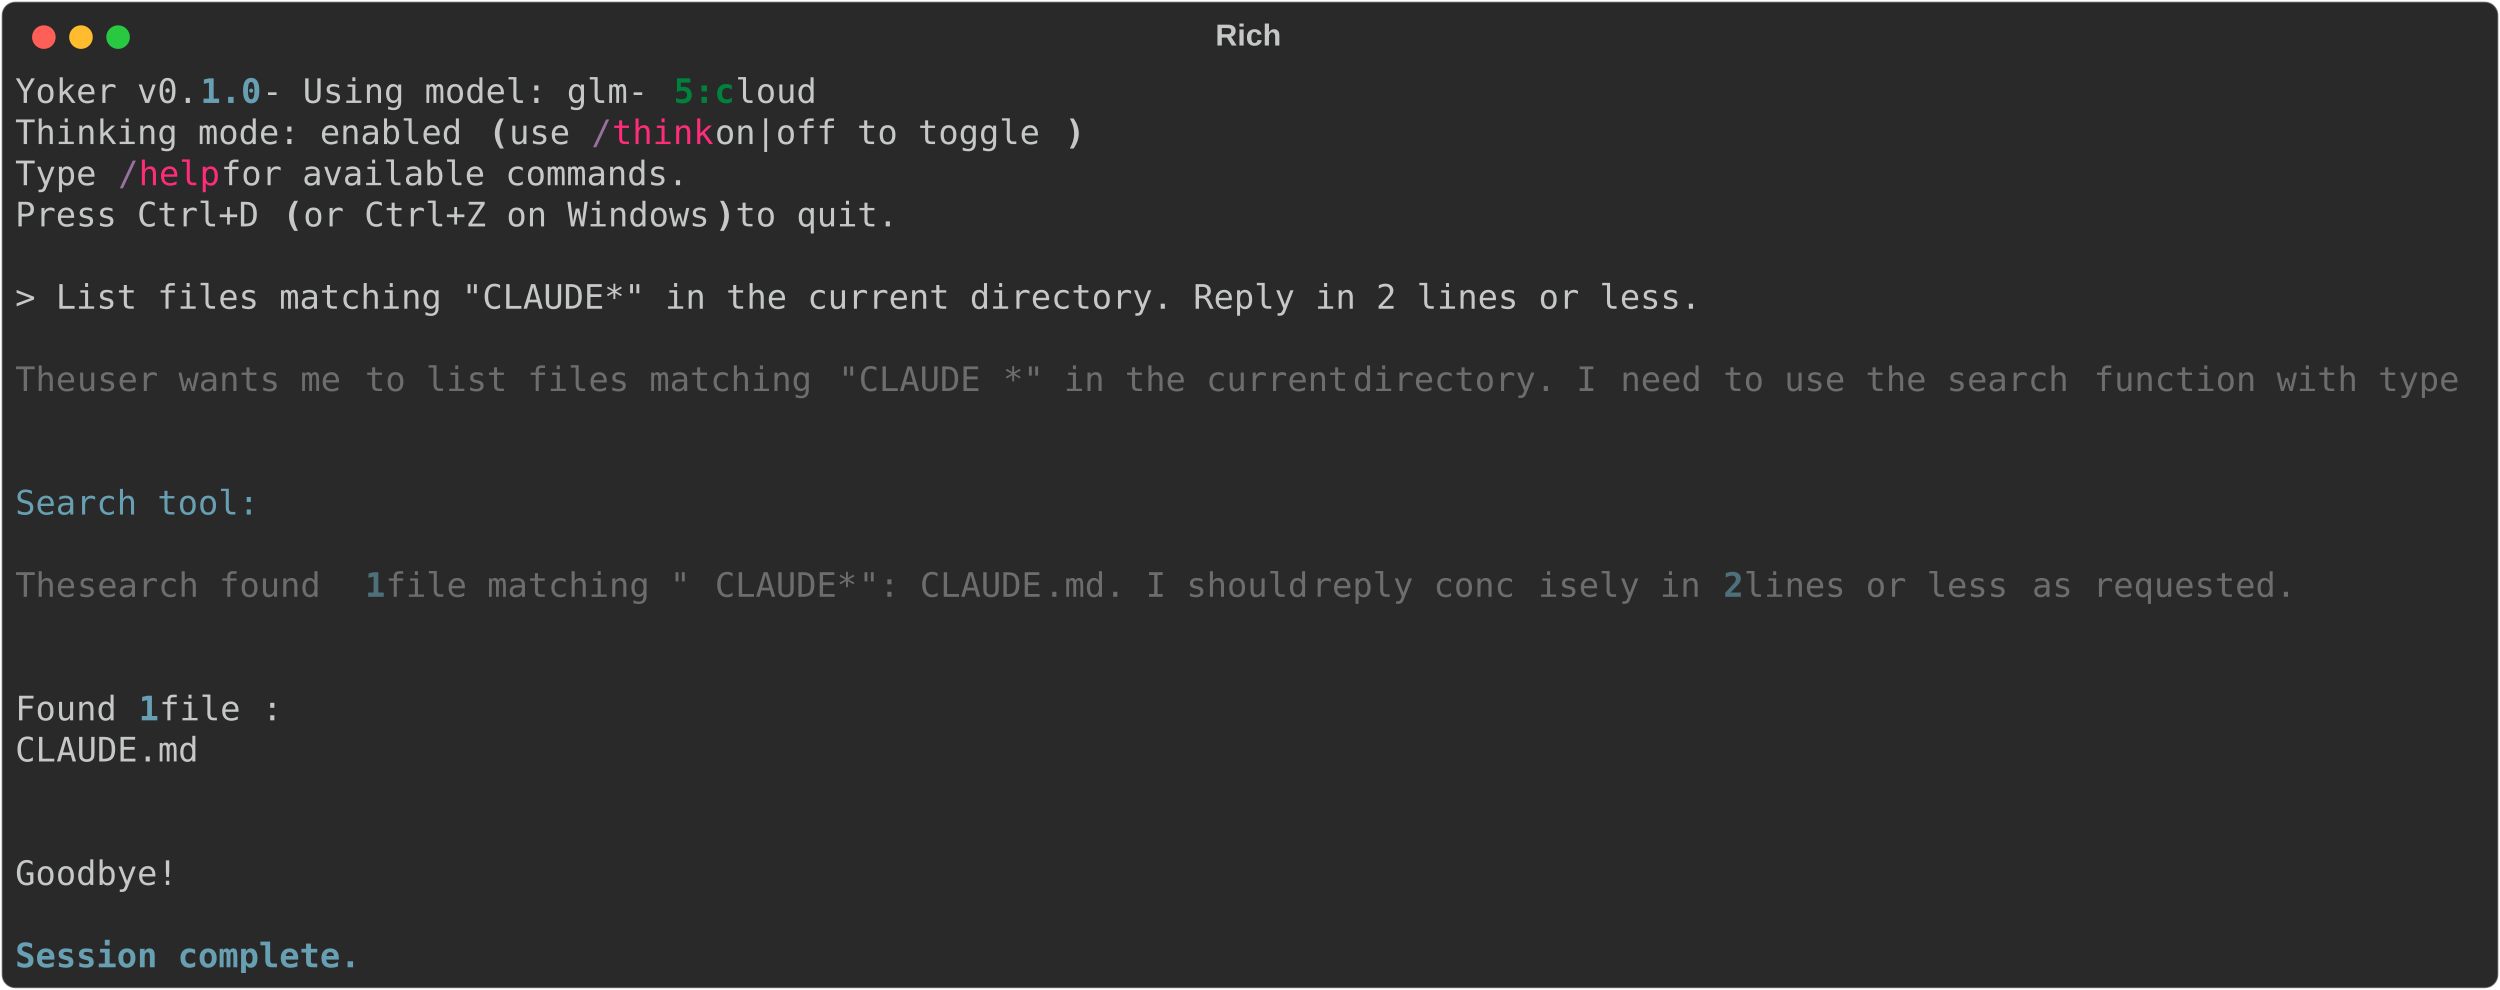
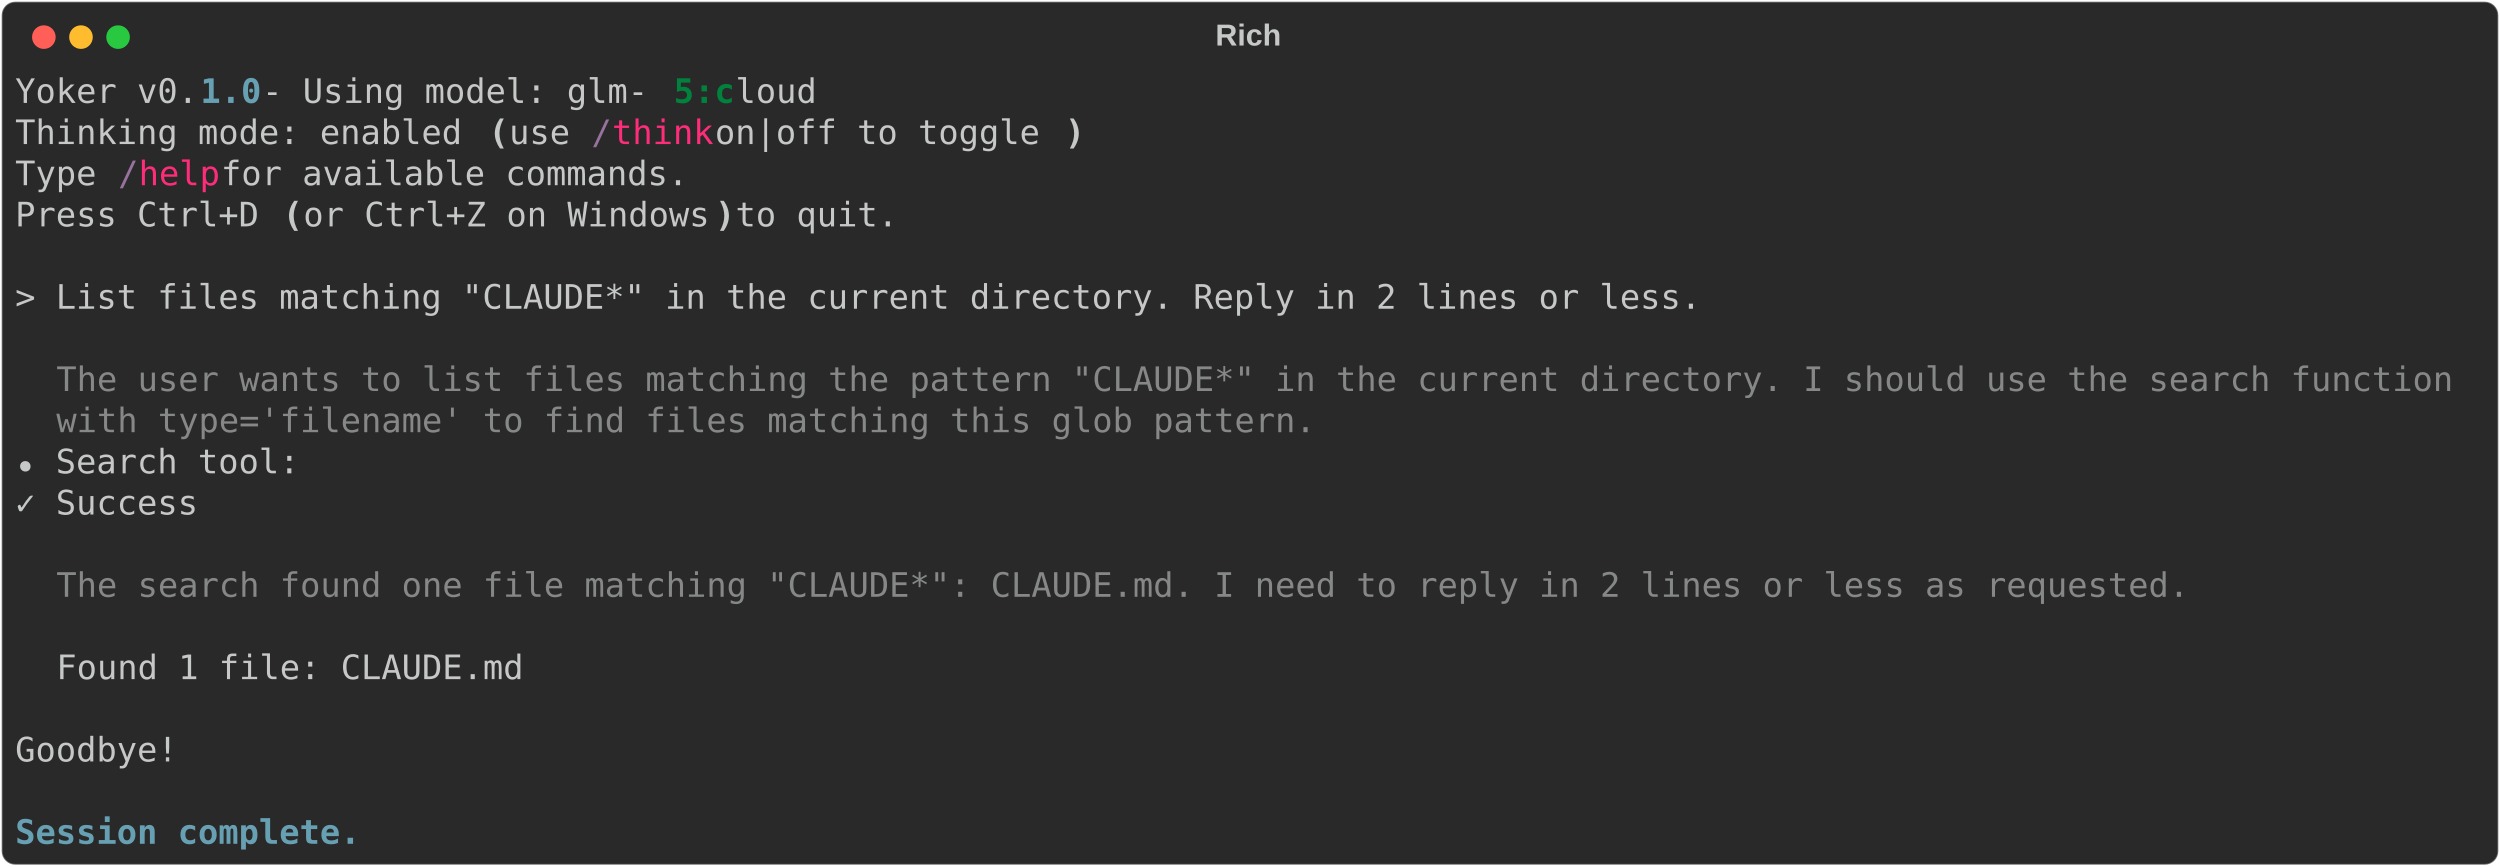
- <svg xmlns="http://www.w3.org/2000/svg" class="rich-terminal" viewBox="0 0 1482 586.8">
+ <svg xmlns="http://www.w3.org/2000/svg" class="rich-terminal" viewBox="0 0 1482 513.6">
  <style>

    @font-face {
        font-family: "Fira Code";
        src: local("FiraCode-Regular"),
                url("https://cdnjs.cloudflare.com/ajax/libs/firacode/6.2.0/woff2/FiraCode-Regular.woff2") format("woff2"),
                url("https://cdnjs.cloudflare.com/ajax/libs/firacode/6.2.0/woff/FiraCode-Regular.woff") format("woff");
        font-style: normal;
        font-weight: 400;
    }
    @font-face {
        font-family: "Fira Code";
        src: local("FiraCode-Bold"),
                url("https://cdnjs.cloudflare.com/ajax/libs/firacode/6.2.0/woff2/FiraCode-Bold.woff2") format("woff2"),
                url("https://cdnjs.cloudflare.com/ajax/libs/firacode/6.2.0/woff/FiraCode-Bold.woff") format("woff");
        font-style: bold;
        font-weight: 700;
    }

-     .terminal-353756478-matrix {
+     .terminal-324121357-matrix {
        font-family: Fira Code, monospace;
        font-size: 20px;
        line-height: 24.4px;
        font-variant-east-asian: full-width;
    }

-     .terminal-353756478-title {
+     .terminal-324121357-title {
        font-size: 18px;
        font-weight: bold;
        font-family: arial;
    }

-     .terminal-353756478-r1 { fill: #c5c8c6 }
- .terminal-353756478-r2 { fill: #68a0b3;font-weight: bold }
- .terminal-353756478-r3 { fill: #00823d;font-weight: bold }
- .terminal-353756478-r4 { fill: #c5c8c6;font-weight: bold }
- .terminal-353756478-r5 { fill: #98729f }
- .terminal-353756478-r6 { fill: #ff2c7a }
- .terminal-353756478-r7 { fill: #6c6d6c }
- .terminal-353756478-r8 { fill: #68a0b3 }
- .terminal-353756478-r9 { fill: #4e707b;font-weight: bold }
+     .terminal-324121357-r1 { fill: #c5c8c6 }
+ .terminal-324121357-r2 { fill: #68a0b3;font-weight: bold }
+ .terminal-324121357-r3 { fill: #00823d;font-weight: bold }
+ .terminal-324121357-r4 { fill: #c5c8c6;font-weight: bold }
+ .terminal-324121357-r5 { fill: #98729f }
+ .terminal-324121357-r6 { fill: #ff2c7a }
+ .terminal-324121357-r7 { fill: #868887 }
    </style>
  <defs>
-     <clipPath id="terminal-353756478-clip-terminal">
-       <rect x="0" y="0" width="1463.0" height="535.8" />
+     <clipPath id="terminal-324121357-clip-terminal">
+       <rect x="0" y="0" width="1463.0" height="462.6" />
    </clipPath>
-     <clipPath id="terminal-353756478-line-0">
+     <clipPath id="terminal-324121357-line-0">
      <rect x="0" y="1.5" width="1464" height="24.65" />
    </clipPath>
-     <clipPath id="terminal-353756478-line-1">
+     <clipPath id="terminal-324121357-line-1">
      <rect x="0" y="25.9" width="1464" height="24.65" />
    </clipPath>
-     <clipPath id="terminal-353756478-line-2">
+     <clipPath id="terminal-324121357-line-2">
      <rect x="0" y="50.3" width="1464" height="24.65" />
    </clipPath>
-     <clipPath id="terminal-353756478-line-3">
+     <clipPath id="terminal-324121357-line-3">
      <rect x="0" y="74.7" width="1464" height="24.65" />
    </clipPath>
-     <clipPath id="terminal-353756478-line-4">
+     <clipPath id="terminal-324121357-line-4">
      <rect x="0" y="99.1" width="1464" height="24.65" />
    </clipPath>
-     <clipPath id="terminal-353756478-line-5">
+     <clipPath id="terminal-324121357-line-5">
      <rect x="0" y="123.5" width="1464" height="24.65" />
    </clipPath>
-     <clipPath id="terminal-353756478-line-6">
+     <clipPath id="terminal-324121357-line-6">
      <rect x="0" y="147.9" width="1464" height="24.65" />
    </clipPath>
-     <clipPath id="terminal-353756478-line-7">
+     <clipPath id="terminal-324121357-line-7">
      <rect x="0" y="172.3" width="1464" height="24.65" />
    </clipPath>
-     <clipPath id="terminal-353756478-line-8">
+     <clipPath id="terminal-324121357-line-8">
      <rect x="0" y="196.7" width="1464" height="24.65" />
    </clipPath>
-     <clipPath id="terminal-353756478-line-9">
+     <clipPath id="terminal-324121357-line-9">
      <rect x="0" y="221.1" width="1464" height="24.65" />
    </clipPath>
-     <clipPath id="terminal-353756478-line-10">
+     <clipPath id="terminal-324121357-line-10">
      <rect x="0" y="245.5" width="1464" height="24.65" />
    </clipPath>
-     <clipPath id="terminal-353756478-line-11">
+     <clipPath id="terminal-324121357-line-11">
      <rect x="0" y="269.9" width="1464" height="24.65" />
    </clipPath>
-     <clipPath id="terminal-353756478-line-12">
+     <clipPath id="terminal-324121357-line-12">
      <rect x="0" y="294.3" width="1464" height="24.65" />
    </clipPath>
-     <clipPath id="terminal-353756478-line-13">
+     <clipPath id="terminal-324121357-line-13">
      <rect x="0" y="318.7" width="1464" height="24.65" />
    </clipPath>
-     <clipPath id="terminal-353756478-line-14">
+     <clipPath id="terminal-324121357-line-14">
      <rect x="0" y="343.1" width="1464" height="24.65" />
    </clipPath>
-     <clipPath id="terminal-353756478-line-15">
+     <clipPath id="terminal-324121357-line-15">
      <rect x="0" y="367.5" width="1464" height="24.65" />
    </clipPath>
-     <clipPath id="terminal-353756478-line-16">
+     <clipPath id="terminal-324121357-line-16">
      <rect x="0" y="391.9" width="1464" height="24.65" />
    </clipPath>
-     <clipPath id="terminal-353756478-line-17">
+     <clipPath id="terminal-324121357-line-17">
      <rect x="0" y="416.3" width="1464" height="24.65" />
    </clipPath>
-     <clipPath id="terminal-353756478-line-18">
-       <rect x="0" y="440.7" width="1464" height="24.65" />
-     </clipPath>
-     <clipPath id="terminal-353756478-line-19">
-       <rect x="0" y="465.1" width="1464" height="24.65" />
-     </clipPath>
-     <clipPath id="terminal-353756478-line-20">
-       <rect x="0" y="489.5" width="1464" height="24.65" />
-     </clipPath>
  </defs>
-   <rect fill="#292929" stroke="rgba(255,255,255,0.35)" stroke-width="1" x="1" y="1" width="1480" height="584.8" rx="8" />
-   <text class="terminal-353756478-title" fill="#c5c8c6" text-anchor="middle" x="740" y="27">Rich</text>
+   <rect fill="#292929" stroke="rgba(255,255,255,0.35)" stroke-width="1" x="1" y="1" width="1480" height="511.6" rx="8" />
+   <text class="terminal-324121357-title" fill="#c5c8c6" text-anchor="middle" x="740" y="27">Rich</text>
  <g transform="translate(26,22)">
    <circle cx="0" cy="0" r="7" fill="#ff5f57" />
    <circle cx="22" cy="0" r="7" fill="#febc2e" />
    <circle cx="44" cy="0" r="7" fill="#28c840" />
  </g>
-   <g transform="translate(9, 41)" clip-path="url(#terminal-353756478-clip-terminal)">
-     <g class="terminal-353756478-matrix">
-       <text class="terminal-353756478-r1" x="0" y="20" textLength="109.8" clip-path="url(#terminal-353756478-line-0)">Yoker v0.</text>
-       <text class="terminal-353756478-r2" x="109.8" y="20" textLength="36.6" clip-path="url(#terminal-353756478-line-0)">1.0</text>
-       <text class="terminal-353756478-r1" x="146.4" y="20" textLength="244" clip-path="url(#terminal-353756478-line-0)"> - Using model: glm-</text>
-       <text class="terminal-353756478-r3" x="390.4" y="20" textLength="36.6" clip-path="url(#terminal-353756478-line-0)">5:c</text>
-       <text class="terminal-353756478-r1" x="427" y="20" textLength="48.8" clip-path="url(#terminal-353756478-line-0)">loud</text>
-       <text class="terminal-353756478-r1" x="1464" y="20" textLength="12.2" clip-path="url(#terminal-353756478-line-0)">
+   <g transform="translate(9, 41)" clip-path="url(#terminal-324121357-clip-terminal)">
+     <g class="terminal-324121357-matrix">
+       <text class="terminal-324121357-r1" x="0" y="20" textLength="109.8" clip-path="url(#terminal-324121357-line-0)">Yoker v0.</text>
+       <text class="terminal-324121357-r2" x="109.8" y="20" textLength="36.6" clip-path="url(#terminal-324121357-line-0)">1.0</text>
+       <text class="terminal-324121357-r1" x="146.4" y="20" textLength="244" clip-path="url(#terminal-324121357-line-0)"> - Using model: glm-</text>
+       <text class="terminal-324121357-r3" x="390.4" y="20" textLength="36.6" clip-path="url(#terminal-324121357-line-0)">5:c</text>
+       <text class="terminal-324121357-r1" x="427" y="20" textLength="48.8" clip-path="url(#terminal-324121357-line-0)">loud</text>
+       <text class="terminal-324121357-r1" x="1464" y="20" textLength="12.2" clip-path="url(#terminal-324121357-line-0)">
</text>
-       <text class="terminal-353756478-r1" x="0" y="44.4" textLength="280.6" clip-path="url(#terminal-353756478-line-1)">Thinking mode: enabled </text>
-       <text class="terminal-353756478-r4" x="280.6" y="44.4" textLength="12.2" clip-path="url(#terminal-353756478-line-1)">(</text>
-       <text class="terminal-353756478-r1" x="292.8" y="44.4" textLength="48.8" clip-path="url(#terminal-353756478-line-1)">use </text>
-       <text class="terminal-353756478-r5" x="341.6" y="44.4" textLength="12.2" clip-path="url(#terminal-353756478-line-1)">/</text>
-       <text class="terminal-353756478-r6" x="353.8" y="44.4" textLength="61" clip-path="url(#terminal-353756478-line-1)">think</text>
-       <text class="terminal-353756478-r1" x="414.8" y="44.4" textLength="207.4" clip-path="url(#terminal-353756478-line-1)"> on|off to toggle</text>
-       <text class="terminal-353756478-r4" x="622.2" y="44.4" textLength="12.2" clip-path="url(#terminal-353756478-line-1)">)</text>
-       <text class="terminal-353756478-r1" x="1464" y="44.4" textLength="12.2" clip-path="url(#terminal-353756478-line-1)">
+       <text class="terminal-324121357-r1" x="0" y="44.4" textLength="280.6" clip-path="url(#terminal-324121357-line-1)">Thinking mode: enabled </text>
+       <text class="terminal-324121357-r4" x="280.6" y="44.4" textLength="12.2" clip-path="url(#terminal-324121357-line-1)">(</text>
+       <text class="terminal-324121357-r1" x="292.8" y="44.4" textLength="48.8" clip-path="url(#terminal-324121357-line-1)">use </text>
+       <text class="terminal-324121357-r5" x="341.6" y="44.4" textLength="12.2" clip-path="url(#terminal-324121357-line-1)">/</text>
+       <text class="terminal-324121357-r6" x="353.8" y="44.4" textLength="61" clip-path="url(#terminal-324121357-line-1)">think</text>
+       <text class="terminal-324121357-r1" x="414.8" y="44.4" textLength="207.4" clip-path="url(#terminal-324121357-line-1)"> on|off to toggle</text>
+       <text class="terminal-324121357-r4" x="622.2" y="44.4" textLength="12.2" clip-path="url(#terminal-324121357-line-1)">)</text>
+       <text class="terminal-324121357-r1" x="1464" y="44.4" textLength="12.2" clip-path="url(#terminal-324121357-line-1)">
</text>
-       <text class="terminal-353756478-r1" x="0" y="68.8" textLength="61" clip-path="url(#terminal-353756478-line-2)">Type </text>
-       <text class="terminal-353756478-r5" x="61" y="68.8" textLength="12.2" clip-path="url(#terminal-353756478-line-2)">/</text>
-       <text class="terminal-353756478-r6" x="73.2" y="68.8" textLength="48.8" clip-path="url(#terminal-353756478-line-2)">help</text>
-       <text class="terminal-353756478-r1" x="122" y="68.8" textLength="292.8" clip-path="url(#terminal-353756478-line-2)"> for available commands.</text>
-       <text class="terminal-353756478-r1" x="1464" y="68.8" textLength="12.2" clip-path="url(#terminal-353756478-line-2)">
+       <text class="terminal-324121357-r1" x="0" y="68.8" textLength="61" clip-path="url(#terminal-324121357-line-2)">Type </text>
+       <text class="terminal-324121357-r5" x="61" y="68.8" textLength="12.2" clip-path="url(#terminal-324121357-line-2)">/</text>
+       <text class="terminal-324121357-r6" x="73.2" y="68.8" textLength="48.8" clip-path="url(#terminal-324121357-line-2)">help</text>
+       <text class="terminal-324121357-r1" x="122" y="68.8" textLength="292.8" clip-path="url(#terminal-324121357-line-2)"> for available commands.</text>
+       <text class="terminal-324121357-r1" x="1464" y="68.8" textLength="12.2" clip-path="url(#terminal-324121357-line-2)">
</text>
-       <text class="terminal-353756478-r1" x="0" y="93.2" textLength="158.6" clip-path="url(#terminal-353756478-line-3)">Press Ctrl+D </text>
-       <text class="terminal-353756478-r4" x="158.6" y="93.2" textLength="12.2" clip-path="url(#terminal-353756478-line-3)">(</text>
-       <text class="terminal-353756478-r1" x="170.8" y="93.2" textLength="244" clip-path="url(#terminal-353756478-line-3)">or Ctrl+Z on Windows</text>
-       <text class="terminal-353756478-r4" x="414.8" y="93.2" textLength="12.2" clip-path="url(#terminal-353756478-line-3)">)</text>
-       <text class="terminal-353756478-r1" x="427" y="93.2" textLength="109.8" clip-path="url(#terminal-353756478-line-3)"> to quit.</text>
-       <text class="terminal-353756478-r1" x="1464" y="93.2" textLength="12.2" clip-path="url(#terminal-353756478-line-3)">
+       <text class="terminal-324121357-r1" x="0" y="93.2" textLength="158.6" clip-path="url(#terminal-324121357-line-3)">Press Ctrl+D </text>
+       <text class="terminal-324121357-r4" x="158.6" y="93.2" textLength="12.2" clip-path="url(#terminal-324121357-line-3)">(</text>
+       <text class="terminal-324121357-r1" x="170.8" y="93.2" textLength="244" clip-path="url(#terminal-324121357-line-3)">or Ctrl+Z on Windows</text>
+       <text class="terminal-324121357-r4" x="414.8" y="93.2" textLength="12.2" clip-path="url(#terminal-324121357-line-3)">)</text>
+       <text class="terminal-324121357-r1" x="427" y="93.2" textLength="109.8" clip-path="url(#terminal-324121357-line-3)"> to quit.</text>
+       <text class="terminal-324121357-r1" x="1464" y="93.2" textLength="12.2" clip-path="url(#terminal-324121357-line-3)">
</text>
-       <text class="terminal-353756478-r1" x="1464" y="117.6" textLength="12.2" clip-path="url(#terminal-353756478-line-4)">
+       <text class="terminal-324121357-r1" x="1464" y="117.6" textLength="12.2" clip-path="url(#terminal-324121357-line-4)">
</text>
-       <text class="terminal-353756478-r1" x="0" y="142" textLength="1012.6" clip-path="url(#terminal-353756478-line-5)">&gt; List files matching "CLAUDE*" in the current directory. Reply in 2 lines or less.</text>
-       <text class="terminal-353756478-r1" x="1464" y="142" textLength="12.2" clip-path="url(#terminal-353756478-line-5)">
+       <text class="terminal-324121357-r1" x="0" y="142" textLength="1012.6" clip-path="url(#terminal-324121357-line-5)">&gt; List files matching "CLAUDE*" in the current directory. Reply in 2 lines or less.</text>
+       <text class="terminal-324121357-r1" x="1464" y="142" textLength="12.2" clip-path="url(#terminal-324121357-line-5)">
</text>
-       <text class="terminal-353756478-r1" x="1464" y="166.4" textLength="12.2" clip-path="url(#terminal-353756478-line-6)">
+       <text class="terminal-324121357-r1" x="1464" y="166.4" textLength="12.2" clip-path="url(#terminal-324121357-line-6)">
</text>
-       <text class="terminal-353756478-r7" x="0" y="190.8" textLength="36.6" clip-path="url(#terminal-353756478-line-7)">The</text>
-       <text class="terminal-353756478-r7" x="36.6" y="190.8" textLength="170.8" clip-path="url(#terminal-353756478-line-7)"> user wants me</text>
-       <text class="terminal-353756478-r7" x="207.4" y="190.8" textLength="280.6" clip-path="url(#terminal-353756478-line-7)"> to list files matching</text>
-       <text class="terminal-353756478-r7" x="488" y="190.8" textLength="97.6" clip-path="url(#terminal-353756478-line-7)"> "CLAUDE</text>
-       <text class="terminal-353756478-r7" x="585.6" y="190.8" textLength="207.4" clip-path="url(#terminal-353756478-line-7)">*" in the current</text>
-       <text class="terminal-353756478-r7" x="793" y="190.8" textLength="158.6" clip-path="url(#terminal-353756478-line-7)"> directory. I</text>
-       <text class="terminal-353756478-r7" x="951.6" y="190.8" textLength="61" clip-path="url(#terminal-353756478-line-7)"> need</text>
-       <text class="terminal-353756478-r7" x="1012.6" y="190.8" textLength="219.6" clip-path="url(#terminal-353756478-line-7)"> to use the search</text>
-       <text class="terminal-353756478-r7" x="1232.2" y="190.8" textLength="231.8" clip-path="url(#terminal-353756478-line-7)"> function with type</text>
-       <text class="terminal-353756478-r1" x="1464" y="190.8" textLength="12.2" clip-path="url(#terminal-353756478-line-7)">
+       <text class="terminal-324121357-r7" x="24.4" y="190.8" textLength="1439.6" clip-path="url(#terminal-324121357-line-7)">The user wants to list files matching the pattern "CLAUDE*" in the current directory. I should use the search function</text>
+       <text class="terminal-324121357-r1" x="1464" y="190.8" textLength="12.2" clip-path="url(#terminal-324121357-line-7)">
</text>
-       <text class="terminal-353756478-r1" x="1464" y="215.2" textLength="12.2" clip-path="url(#terminal-353756478-line-8)">
+       <text class="terminal-324121357-r7" x="24.4" y="215.2" textLength="1439.6" clip-path="url(#terminal-324121357-line-8)">with type='filename' to find files matching this glob pattern.                                                        </text>
+       <text class="terminal-324121357-r1" x="1464" y="215.2" textLength="12.2" clip-path="url(#terminal-324121357-line-8)">
</text>
-       <text class="terminal-353756478-r1" x="1464" y="239.6" textLength="12.2" clip-path="url(#terminal-353756478-line-9)">
+       <text class="terminal-324121357-r1" x="0" y="239.6" textLength="183" clip-path="url(#terminal-324121357-line-9)">⏺ Search tool: </text>
+       <text class="terminal-324121357-r1" x="1464" y="239.6" textLength="12.2" clip-path="url(#terminal-324121357-line-9)">
</text>
-       <text class="terminal-353756478-r8" x="0" y="264" textLength="158.6" clip-path="url(#terminal-353756478-line-10)">Search tool: </text>
-       <text class="terminal-353756478-r1" x="1464" y="264" textLength="12.2" clip-path="url(#terminal-353756478-line-10)">
+       <text class="terminal-324121357-r1" x="0" y="264" textLength="134.2" clip-path="url(#terminal-324121357-line-10)">  ✓ Success</text>
+       <text class="terminal-324121357-r1" x="1464" y="264" textLength="12.2" clip-path="url(#terminal-324121357-line-10)">
</text>
-       <text class="terminal-353756478-r1" x="1464" y="288.4" textLength="12.2" clip-path="url(#terminal-353756478-line-11)">
+       <text class="terminal-324121357-r1" x="1464" y="288.4" textLength="12.2" clip-path="url(#terminal-324121357-line-11)">
</text>
-       <text class="terminal-353756478-r7" x="0" y="312.8" textLength="36.6" clip-path="url(#terminal-353756478-line-12)">The</text>
-       <text class="terminal-353756478-r7" x="36.6" y="312.8" textLength="170.8" clip-path="url(#terminal-353756478-line-12)"> search found </text>
-       <text class="terminal-353756478-r9" x="207.4" y="312.8" textLength="12.2" clip-path="url(#terminal-353756478-line-12)">1</text>
-       <text class="terminal-353756478-r7" x="219.6" y="312.8" textLength="195.2" clip-path="url(#terminal-353756478-line-12)"> file matching "</text>
-       <text class="terminal-353756478-r7" x="414.8" y="312.8" textLength="85.4" clip-path="url(#terminal-353756478-line-12)">CLAUDE*</text>
-       <text class="terminal-353756478-r7" x="500.2" y="312.8" textLength="109.8" clip-path="url(#terminal-353756478-line-12)">": CLAUDE</text>
-       <text class="terminal-353756478-r7" x="610" y="312.8" textLength="158.6" clip-path="url(#terminal-353756478-line-12)">.md. I should</text>
-       <text class="terminal-353756478-r7" x="768.6" y="312.8" textLength="134.2" clip-path="url(#terminal-353756478-line-12)"> reply conc</text>
-       <text class="terminal-353756478-r7" x="902.8" y="312.8" textLength="97.6" clip-path="url(#terminal-353756478-line-12)">isely in</text>
-       <text class="terminal-353756478-r9" x="1012.6" y="312.8" textLength="12.2" clip-path="url(#terminal-353756478-line-12)">2</text>
-       <text class="terminal-353756478-r7" x="1024.8" y="312.8" textLength="170.8" clip-path="url(#terminal-353756478-line-12)"> lines or less</text>
-       <text class="terminal-353756478-r7" x="1195.6" y="312.8" textLength="170.8" clip-path="url(#terminal-353756478-line-12)"> as requested.</text>
-       <text class="terminal-353756478-r1" x="1464" y="312.8" textLength="12.2" clip-path="url(#terminal-353756478-line-12)">
+       <text class="terminal-324121357-r7" x="24.4" y="312.8" textLength="1439.6" clip-path="url(#terminal-324121357-line-12)">The search found one file matching "CLAUDE*": CLAUDE.md. I need to reply in 2 lines or less as requested.             </text>
+       <text class="terminal-324121357-r1" x="1464" y="312.8" textLength="12.2" clip-path="url(#terminal-324121357-line-12)">
</text>
-       <text class="terminal-353756478-r1" x="1464" y="337.2" textLength="12.2" clip-path="url(#terminal-353756478-line-13)">
+       <text class="terminal-324121357-r1" x="1464" y="337.2" textLength="12.2" clip-path="url(#terminal-324121357-line-13)">
</text>
-       <text class="terminal-353756478-r1" x="1464" y="361.6" textLength="12.2" clip-path="url(#terminal-353756478-line-14)">
+       <text class="terminal-324121357-r1" x="24.4" y="361.6" textLength="1439.6" clip-path="url(#terminal-324121357-line-14)">Found 1 file: CLAUDE.md                                                                                               </text>
+       <text class="terminal-324121357-r1" x="1464" y="361.6" textLength="12.2" clip-path="url(#terminal-324121357-line-14)">
</text>
-       <text class="terminal-353756478-r1" x="0" y="386" textLength="73.2" clip-path="url(#terminal-353756478-line-15)">Found </text>
-       <text class="terminal-353756478-r2" x="73.2" y="386" textLength="12.2" clip-path="url(#terminal-353756478-line-15)">1</text>
-       <text class="terminal-353756478-r1" x="85.4" y="386" textLength="61" clip-path="url(#terminal-353756478-line-15)"> file</text>
-       <text class="terminal-353756478-r1" x="146.4" y="386" textLength="12.2" clip-path="url(#terminal-353756478-line-15)">:</text>
-       <text class="terminal-353756478-r1" x="1464" y="386" textLength="12.2" clip-path="url(#terminal-353756478-line-15)">
+       <text class="terminal-324121357-r1" x="1464" y="386" textLength="12.2" clip-path="url(#terminal-324121357-line-15)">
</text>
-       <text class="terminal-353756478-r1" x="0" y="410.4" textLength="24.4" clip-path="url(#terminal-353756478-line-16)">CL</text>
-       <text class="terminal-353756478-r1" x="24.4" y="410.4" textLength="85.4" clip-path="url(#terminal-353756478-line-16)">AUDE.md</text>
-       <text class="terminal-353756478-r1" x="1464" y="410.4" textLength="12.2" clip-path="url(#terminal-353756478-line-16)">
+       <text class="terminal-324121357-r1" x="0" y="410.4" textLength="97.6" clip-path="url(#terminal-324121357-line-16)">Goodbye!</text>
+       <text class="terminal-324121357-r1" x="1464" y="410.4" textLength="12.2" clip-path="url(#terminal-324121357-line-16)">
</text>
-       <text class="terminal-353756478-r1" x="1464" y="434.8" textLength="12.2" clip-path="url(#terminal-353756478-line-17)">
+       <text class="terminal-324121357-r1" x="1464" y="434.8" textLength="12.2" clip-path="url(#terminal-324121357-line-17)">
</text>
-       <text class="terminal-353756478-r1" x="1464" y="459.2" textLength="12.2" clip-path="url(#terminal-353756478-line-18)">
- </text>
-       <text class="terminal-353756478-r1" x="0" y="483.6" textLength="97.6" clip-path="url(#terminal-353756478-line-19)">Goodbye!</text>
-       <text class="terminal-353756478-r1" x="1464" y="483.6" textLength="12.2" clip-path="url(#terminal-353756478-line-19)">
- </text>
-       <text class="terminal-353756478-r1" x="1464" y="508" textLength="12.2" clip-path="url(#terminal-353756478-line-20)">
- </text>
-       <text class="terminal-353756478-r2" x="0" y="532.4" textLength="207.4" clip-path="url(#terminal-353756478-line-21)">Session complete.</text>
-       <text class="terminal-353756478-r1" x="1464" y="532.4" textLength="12.2" clip-path="url(#terminal-353756478-line-21)">
+       <text class="terminal-324121357-r2" x="0" y="459.2" textLength="207.4" clip-path="url(#terminal-324121357-line-18)">Session complete.</text>
+       <text class="terminal-324121357-r1" x="1464" y="459.2" textLength="12.2" clip-path="url(#terminal-324121357-line-18)">
</text>
    </g>
  </g>
</svg>
